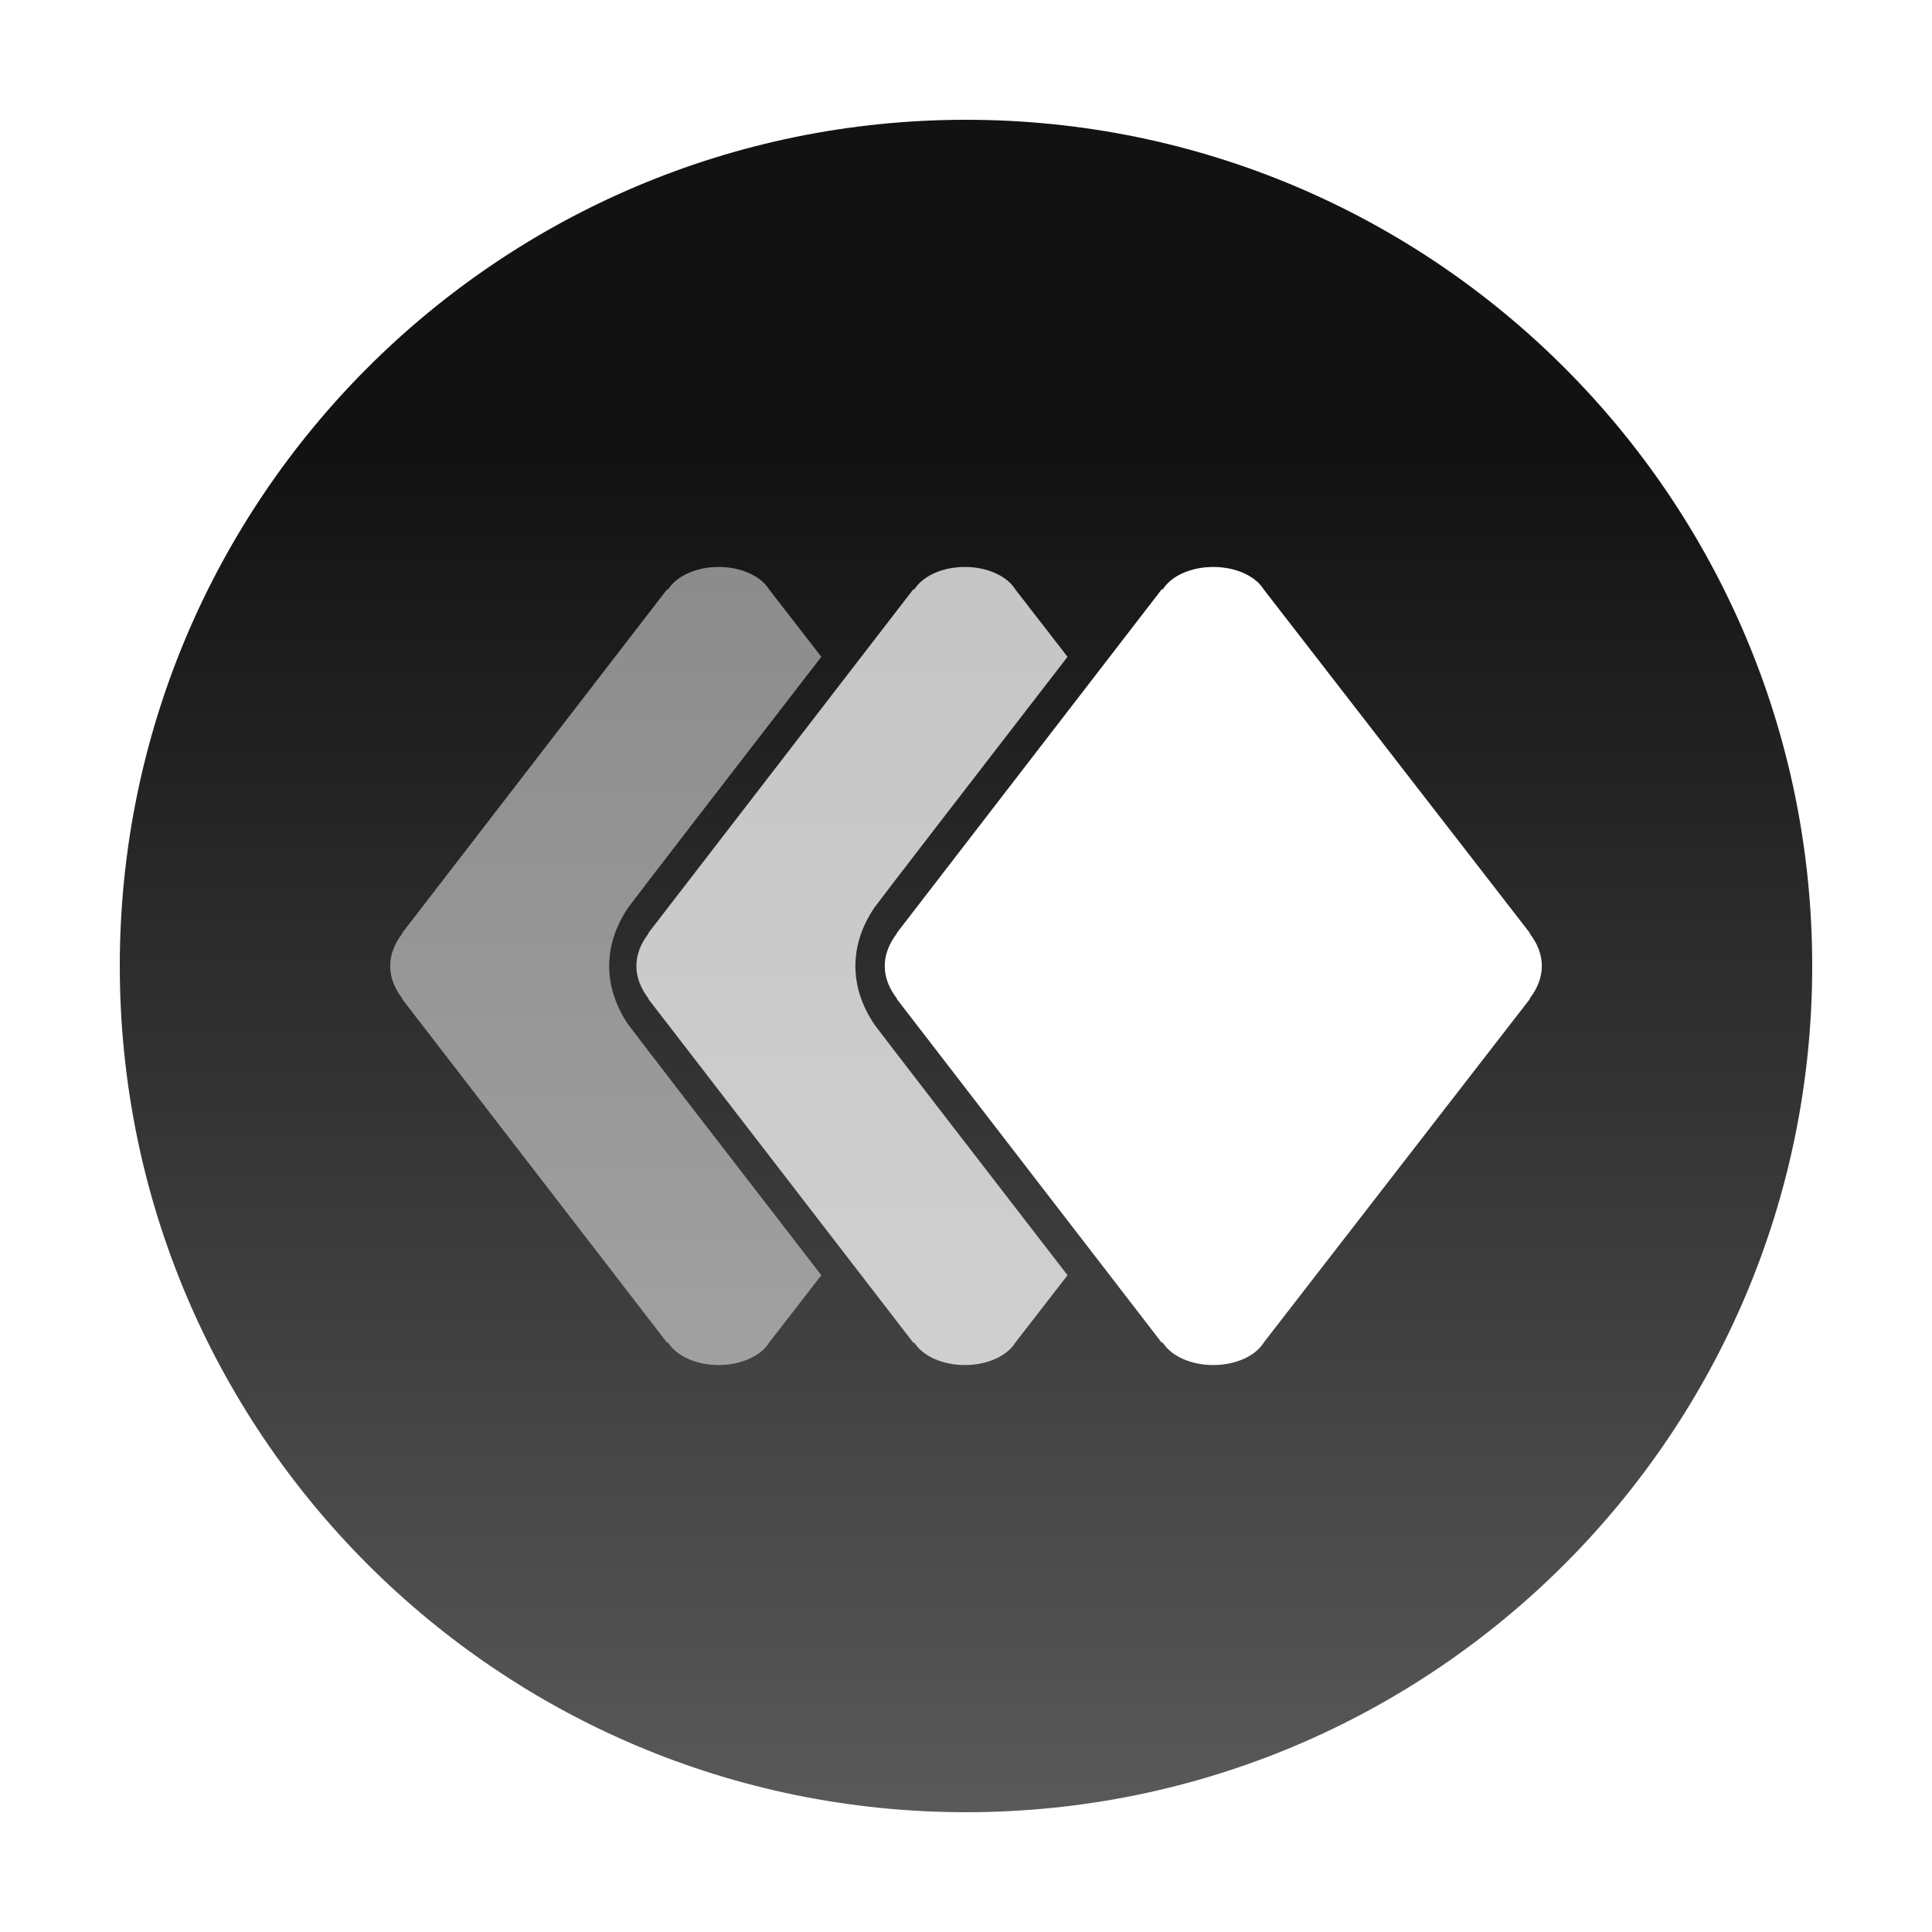
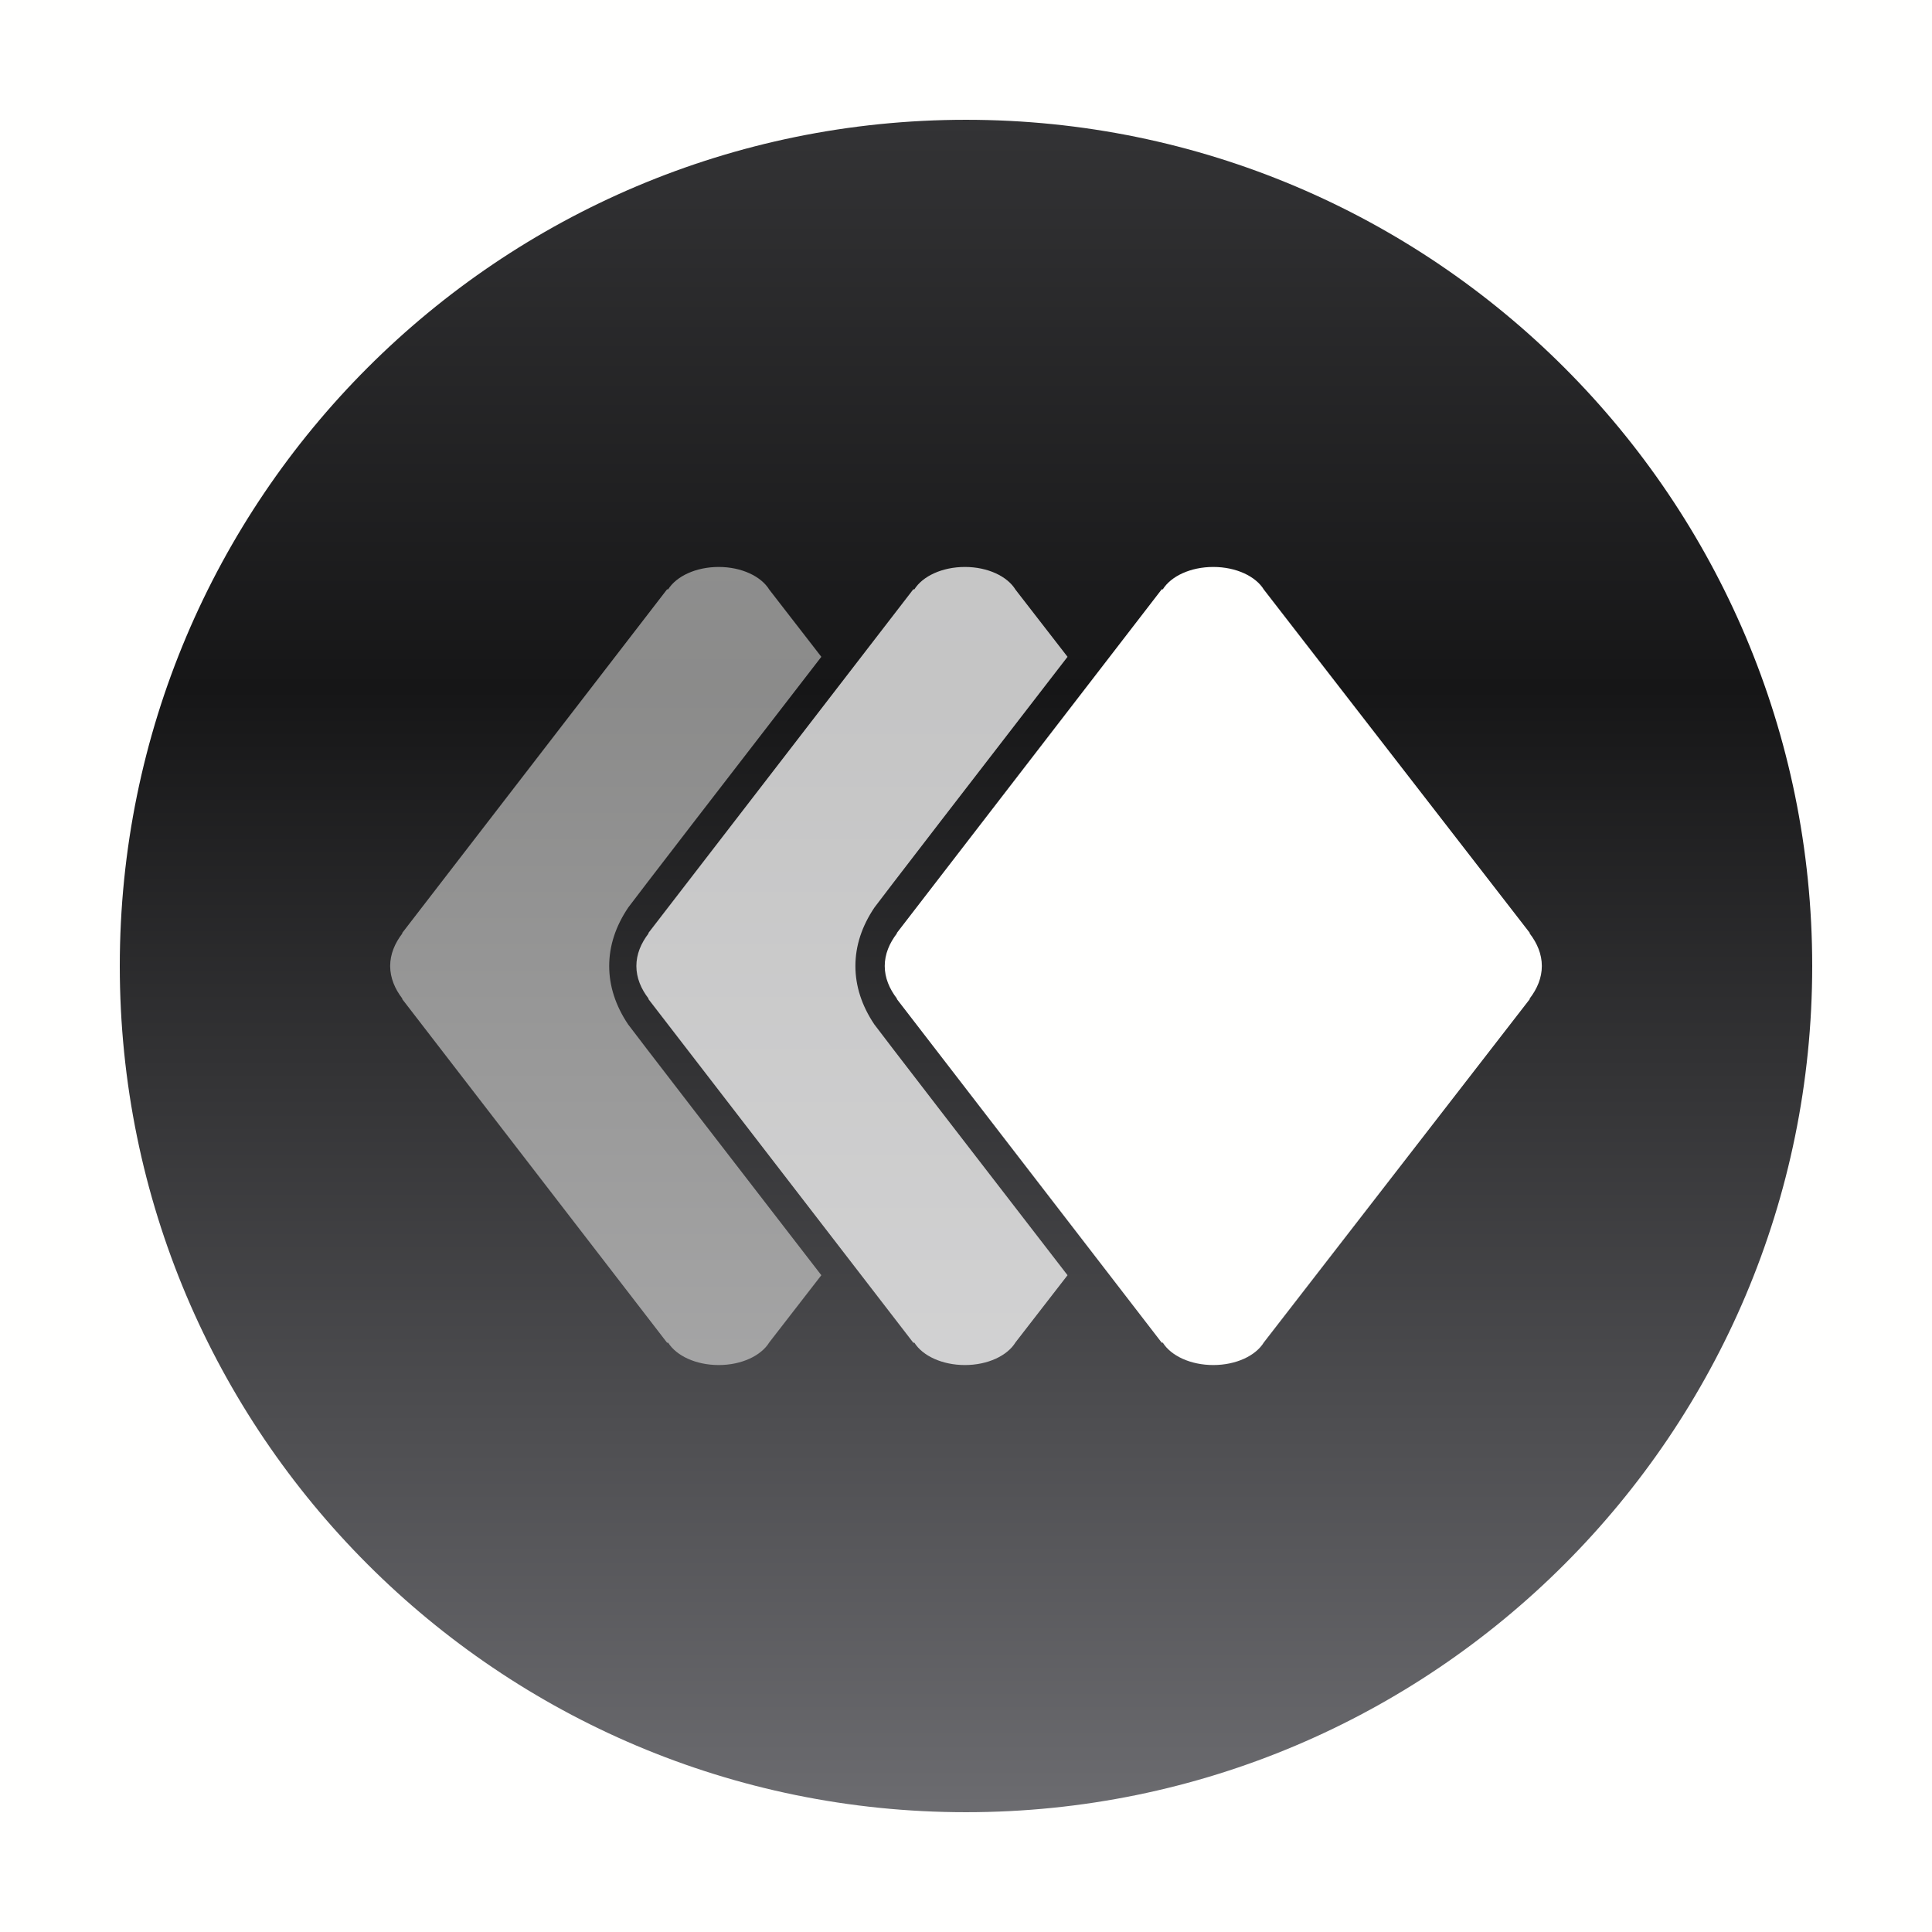
<svg xmlns="http://www.w3.org/2000/svg" version="1.1" id="Layer_1" x="0px" y="0px" width="1024px" height="1024px" viewBox="0 0 1024 1024" enable-background="new 0 0 1024 1024" xml:space="preserve">
-   <path fill="#FFFFFF" d="M0,0h1024v1024H0V0z" />
-   <linearGradient id="path0_fill_1_" gradientUnits="userSpaceOnUse" x1="-698" y1="594.509" x2="-698" y2="-302.509" gradientTransform="matrix(-1 0 0 -1 -186 658)">
-     <stop offset="0.198" style="stop-color:#121212" />
-     <stop offset="0.998" style="stop-color:#595959" />
+   <path fill="#FFFFFE" d="M0,0h1024v1024H0V0z" />
+   <linearGradient id="path0_fill_1_" gradientUnits="userSpaceOnUse" x1="-570.5" y1="426.491" x2="-570.5" y2="1323.509" gradientTransform="matrix(-1 0 0 1 -58.5 -363)">
+     <stop offset="9.367028e-04" style="stop-color:#333335" />
+     <stop offset="0.336" style="stop-color:#161617" />
+     <stop offset="0.996" style="stop-color:#6B6B6F" />
  </linearGradient>
  <path id="path0_fill" fill="url(#path0_fill_1_)" d="M512,63.491C264.294,63.491,63.491,264.295,63.491,512  S264.294,960.509,512,960.509S960.509,759.706,960.509,512S759.706,63.491,512,63.491z" />
  <g>
-     <path id="path1_fill" fill="#FFFFFF" d="M643.068,723.5c12.161,0,22.522-4.979,26.817-12.017l140.877-181.871v-0.346   c4.005-5.211,6.443-11.018,6.443-17.266c0-6.249-2.437-12.056-6.443-17.267v-0.346L669.886,312.517   c-4.295-7.036-14.657-12.017-26.817-12.017c-12.073,0-22.405,4.903-26.757,11.862h-0.581l-140.414,182.16l0.087,0.173   c-4.005,5.23-6.472,11.036-6.472,17.305c0,6.268,2.467,12.074,6.472,17.304l-0.087,0.174l140.411,182.16h0.581   C620.664,718.597,630.995,723.5,643.068,723.5z" />
-     <path id="path2_fill" fill="#FFFFFF" fill-opacity="0.75" d="M538.244,711.482l27.573-35.589   C522.631,620.057,463.89,543.8,463.395,542.936c-6.646-9.921-10.012-20.286-10.012-30.936c0-10.652,3.395-21.073,10.1-31.014   c0.463-0.846,59.148-77.007,102.334-132.861l-27.573-35.589c-4.295-7.036-14.657-12.036-26.817-12.036   c-12.073,0-22.405,4.903-26.788,11.862h-0.581l-140.41,182.16l0.115,0.193c-4.005,5.211-6.472,11.037-6.472,17.286   c0,6.268,2.467,12.093,6.472,17.304l-0.115,0.194l140.41,182.158h0.581c4.383,6.961,14.716,11.844,26.788,11.844   C523.586,723.5,533.948,718.521,538.244,711.482z" />
-     <path id="path2_fill_1_" fill="#FFFFFF" fill-opacity="0.5" d="M407.748,711.482l27.573-35.589   C392.136,620.057,333.394,543.8,332.899,542.936c-6.646-9.921-10.012-20.286-10.012-30.936c0-10.652,3.395-21.073,10.1-31.014   c0.463-0.846,59.148-77.007,102.334-132.861l-27.573-35.589c-4.295-7.036-14.657-12.036-26.817-12.036   c-12.073,0-22.405,4.903-26.788,11.862h-0.581l-140.41,182.16l0.117,0.193c-4.005,5.211-6.473,11.037-6.473,17.286   c0,6.268,2.467,12.093,6.473,17.304l-0.117,0.194l140.41,182.158h0.581c4.383,6.961,14.716,11.844,26.788,11.844   C393.093,723.5,403.454,718.521,407.748,711.482z" />
+     <path id="path1_fill" fill="#FFFFFE" d="M643.068,723.5c12.161,0,22.522-4.979,26.817-12.017l140.877-181.871v-0.346   c4.005-5.211,6.443-11.018,6.443-17.266c0-6.249-2.437-12.056-6.443-17.267v-0.346l-140.876-181.87   c-4.295-7.036-14.657-12.017-26.817-12.017c-12.073,0-22.405,4.903-26.757,11.862h-0.581l-140.414,182.16l0.087,0.173   c-4.005,5.23-6.472,11.036-6.472,17.305c0,6.268,2.467,12.074,6.472,17.304l-0.087,0.174l140.411,182.16h0.581   C620.664,718.597,630.995,723.5,643.068,723.5z" />
+     <path id="path2_fill" fill="#FFFFFE" fill-opacity="0.75" d="M538.244,711.482l27.573-35.589   C522.631,620.057,463.89,543.8,463.395,542.936c-6.646-9.921-10.012-20.286-10.012-30.936c0-10.652,3.395-21.073,10.1-31.014   c0.463-0.846,59.148-77.007,102.334-132.861l-27.573-35.589c-4.295-7.036-14.657-12.036-26.817-12.036   c-12.073,0-22.405,4.903-26.788,11.862h-0.581l-140.41,182.16l0.115,0.193c-4.005,5.211-6.472,11.037-6.472,17.286   c0,6.268,2.467,12.093,6.472,17.304l-0.115,0.194l140.41,182.158h0.581c4.383,6.961,14.716,11.844,26.788,11.844   C523.586,723.5,533.948,718.521,538.244,711.482z" />
+     <path id="path2_fill_1_" fill="#FFFFFE" fill-opacity="0.5" d="M407.748,711.482l27.573-35.589   C392.136,620.057,333.394,543.8,332.899,542.936c-6.646-9.921-10.012-20.286-10.012-30.936c0-10.652,3.395-21.073,10.1-31.014   c0.463-0.846,59.148-77.007,102.334-132.861l-27.573-35.589c-4.295-7.036-14.657-12.036-26.817-12.036   c-12.073,0-22.405,4.903-26.788,11.862h-0.581l-140.41,182.16l0.117,0.193c-4.005,5.211-6.473,11.037-6.473,17.286   c0,6.268,2.467,12.093,6.473,17.304l-0.117,0.194l140.41,182.158h0.581c4.383,6.961,14.716,11.844,26.788,11.844   C393.093,723.5,403.454,718.521,407.748,711.482z" />
  </g>
</svg>
